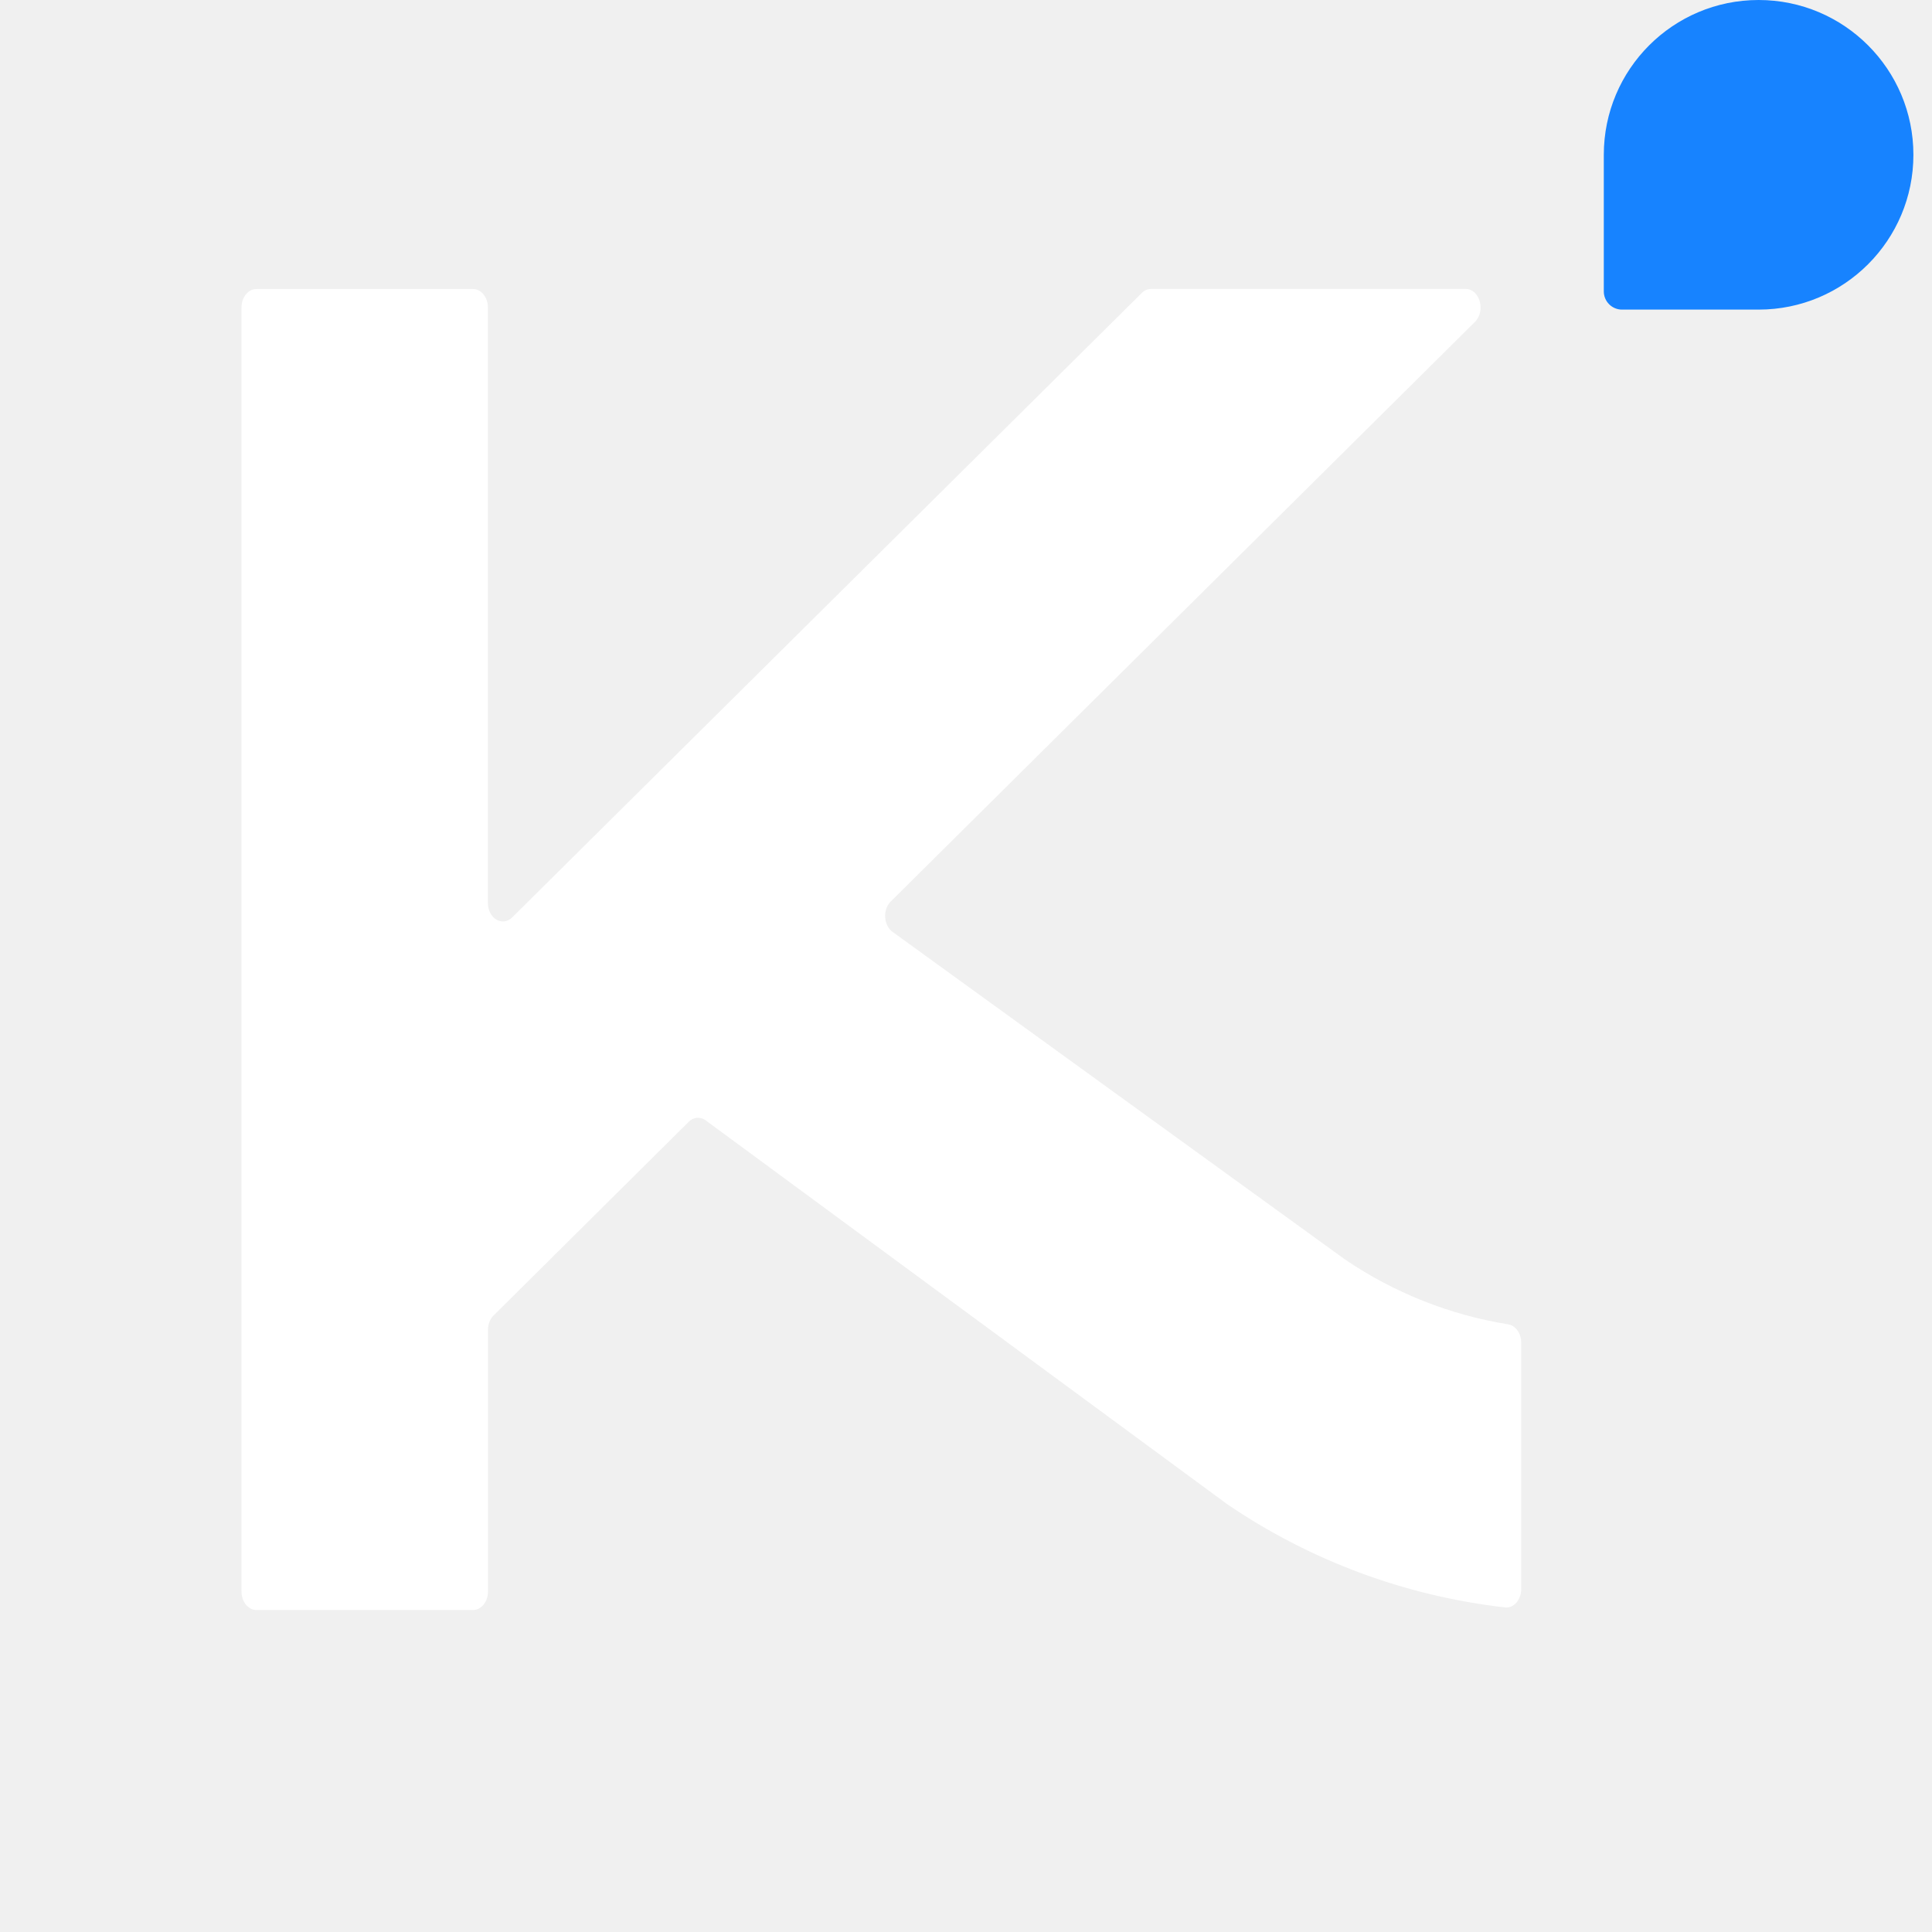
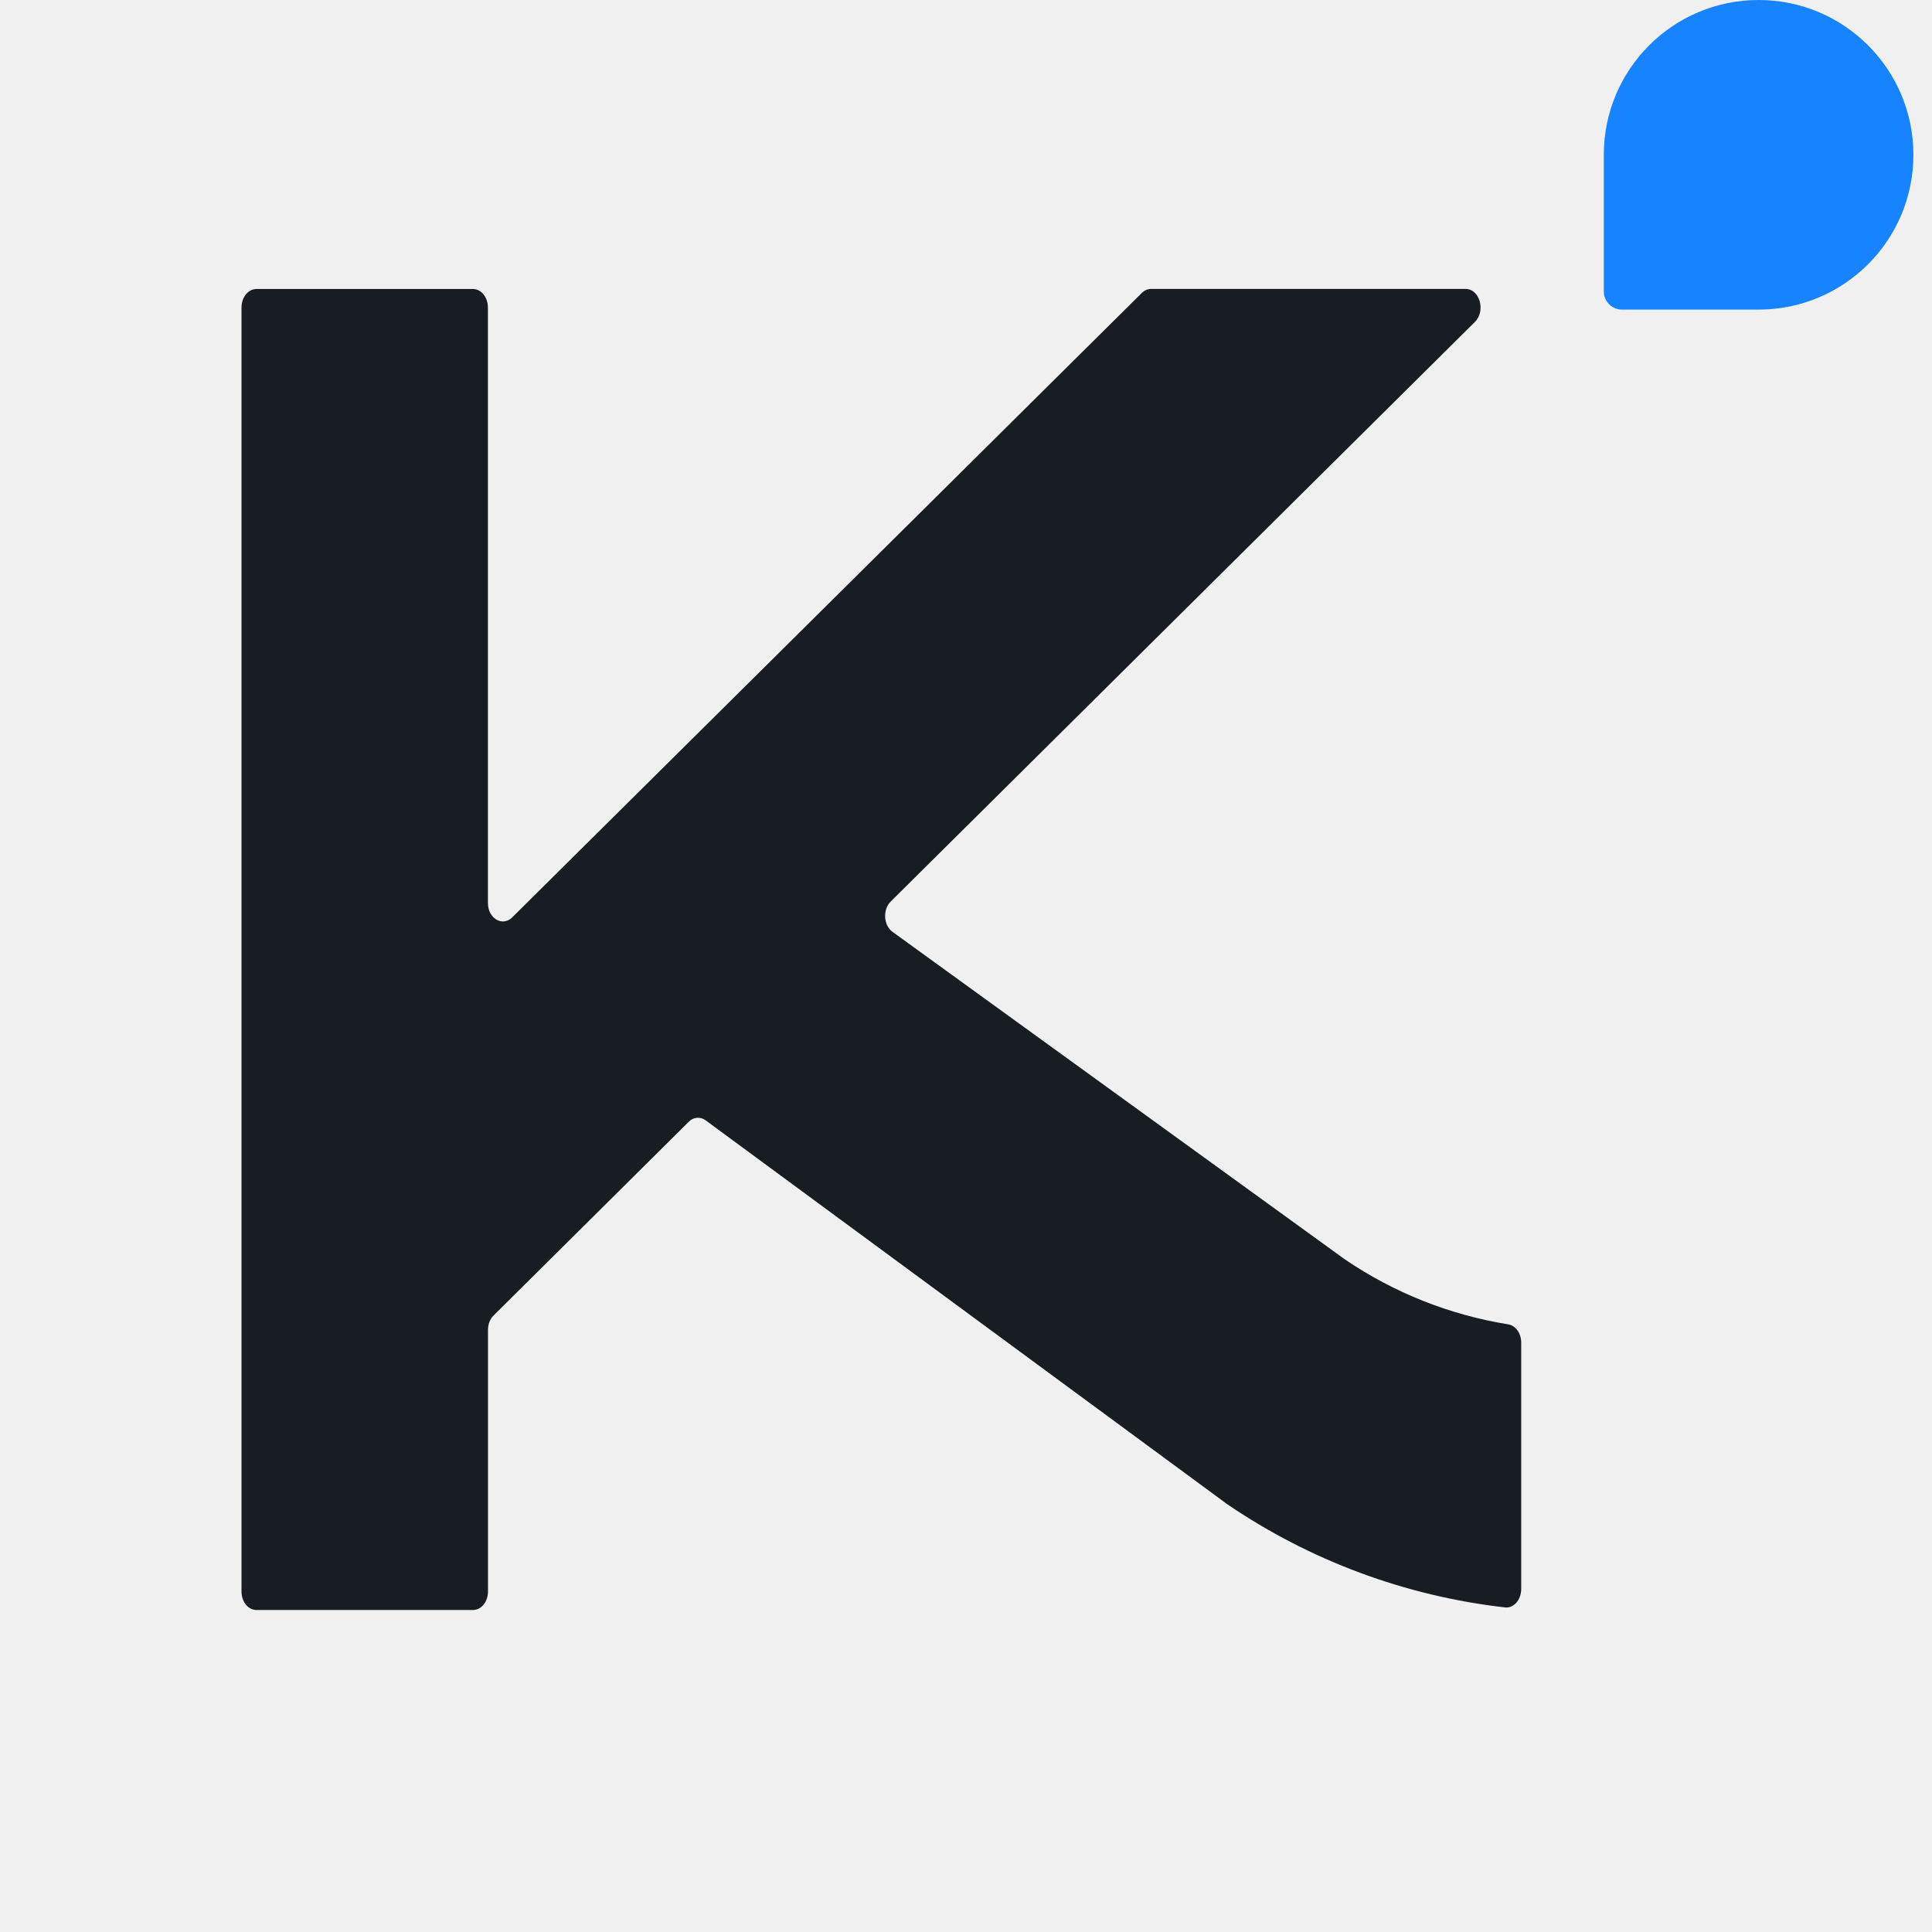
<svg xmlns="http://www.w3.org/2000/svg" height="1em" style="flex:none;line-height:1" viewBox="0 0 24 24" width="1em">
  <path d="M21.846 0a1.923 1.923 0 110 3.846H20.15a.226.226 0 01-.227-.226V1.923C19.923.861 20.784 0 21.846 0z" fill="#1783FF" />
-   <path d="M11.065 11.199l7.257-7.2c.137-.136.06-.41-.116-.41H14.3a.164.164 0 00-.117.051l-7.82 7.756c-.122.12-.302.013-.302-.179V3.82c0-.127-.083-.23-.185-.23H3.186c-.103 0-.186.103-.186.23V19.77c0 .128.083.23.186.23h2.69c.103 0 .186-.102.186-.23v-3.25c0-.069.025-.135.069-.178l2.424-2.406a.158.158 0 01.205-.023l6.484 4.772a7.677 7.677 0 003.453 1.283c.108.012.2-.095.2-.23v-3.06c0-.117-.07-.212-.164-.227a5.028 5.028 0 01-2.027-.807l-5.613-4.064c-.117-.078-.132-.279-.028-.381z" fill="#fff" />
+   <path d="M11.065 11.199l7.257-7.2c.137-.136.06-.41-.116-.41H14.3a.164.164 0 00-.117.051l-7.82 7.756c-.122.12-.302.013-.302-.179V3.82c0-.127-.083-.23-.185-.23H3.186c-.103 0-.186.103-.186.23V19.77c0 .128.083.23.186.23h2.69c.103 0 .186-.102.186-.23v-3.25c0-.069.025-.135.069-.178l2.424-2.406a.158.158 0 01.205-.023l6.484 4.772a7.677 7.677 0 003.453 1.283c.108.012.2-.095.2-.23v-3.06c0-.117-.07-.212-.164-.227a5.028 5.028 0 01-2.027-.807l-5.613-4.064c-.117-.078-.132-.279-.028-.381z" fill="#181D24" />
</svg>
